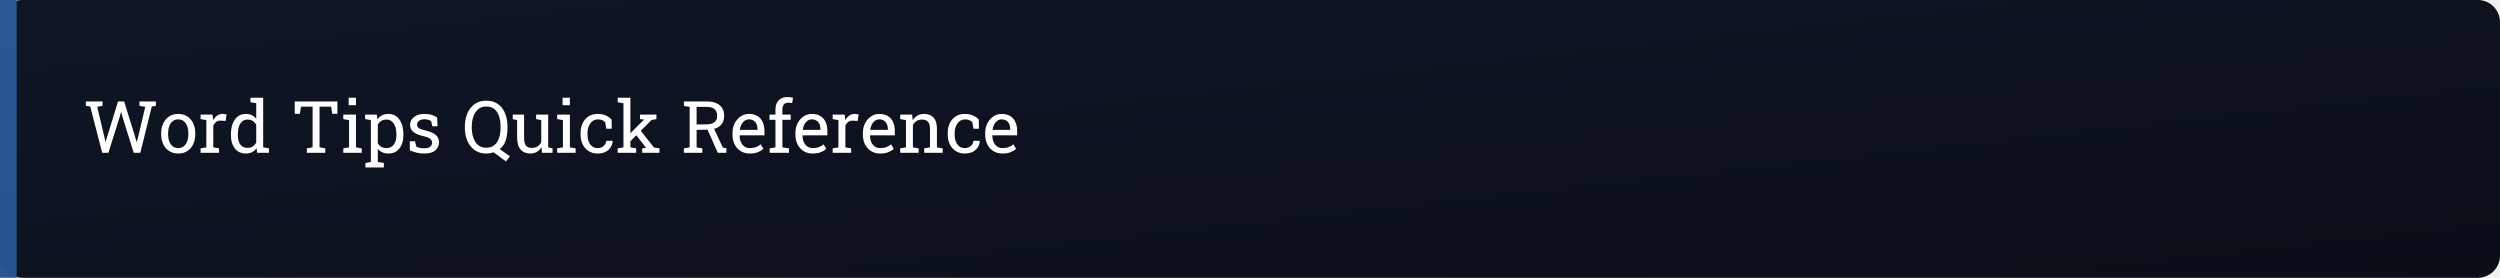
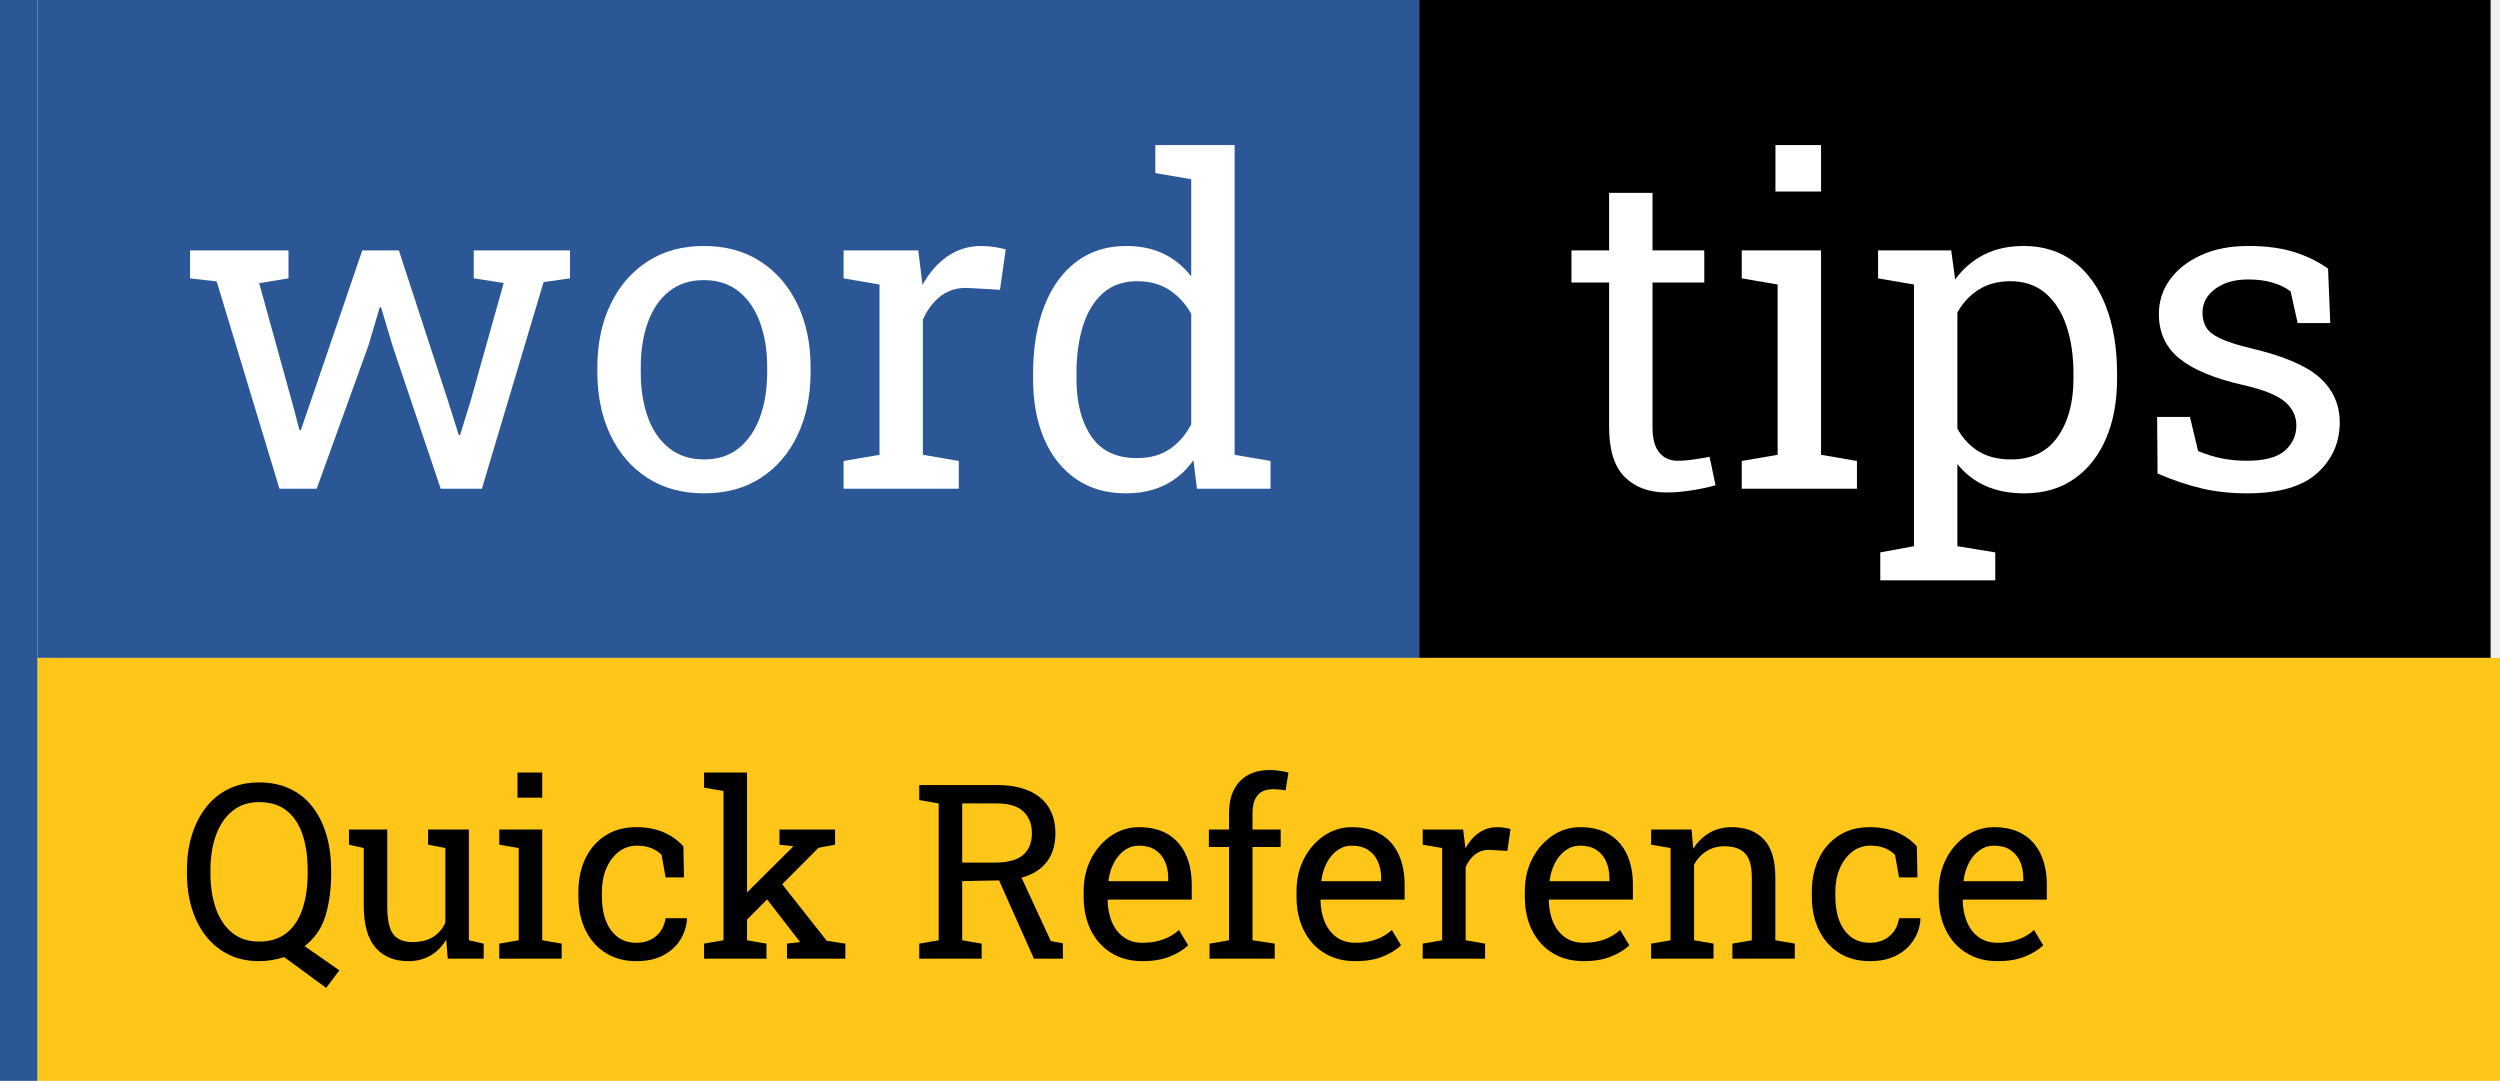
- <svg xmlns="http://www.w3.org/2000/svg" viewBox="0 0 900 100" width="900" height="100">
-   <defs>
-     <linearGradient id="headerGrad" x1="0%" y1="0%" x2="100%" y2="100%">
-       <stop offset="0%" style="stop-color:#2b5797;stop-opacity:1" />
-       <stop offset="100%" style="stop-color:#0A0E17;stop-opacity:1" />
-     </linearGradient>
-   </defs>
-   <rect width="900" height="100" fill="#0A0E17" rx="8" ry="8" />
-   <rect x="0" y="0" width="6" height="100" fill="#2b5797" rx="3" ry="0" />
-   <rect x="0" y="0" width="900" height="100" fill="url(#headerGrad)" opacity="0.12" rx="8" ry="8" />
-   <g fill="#ffffff">
-     <path d="M535 0 195 1314 72 1329V1456H544V1329L393 1306L583 505L627 318L633 317L691 504L984 1456H1157L1453 504L1510 306H1516L1568 504L1756 1306L1593 1329V1456H2057V1329L1942 1314L1616 0H1429L1113 1008L1073 1155H1067L1028 1008L711 0Z" transform="translate(30, 55) scale(0.01269531, -0.01269531)" />
-     <path d="M563 -21Q413 -21 304.5 49.5Q196 120 137.0 244.5Q78 369 78 529V551Q78 711 137.0 835.5Q196 960 304.5 1031.0Q413 1102 561 1102Q711 1102 819.5 1031.0Q928 960 987.0 836.0Q1046 712 1046 551V529Q1046 368 987.0 243.5Q928 119 820.0 49.0Q712 -21 563 -21ZM563 133Q657 133 720.5 184.5Q784 236 816.5 325.5Q849 415 849 529V551Q849 665 816.5 754.5Q784 844 720.0 895.5Q656 947 561 947Q467 947 403.0 895.5Q339 844 307.0 754.5Q275 665 275 551V529Q275 415 307.0 325.5Q339 236 403.5 184.5Q468 133 563 133Z" transform="translate(57.02832, 55) scale(0.01269531, -0.01269531)" />
-     <path d="M72 0V126L235 154V927L72 955V1082H411L428 944L430 925Q476 1008 543.5 1055.0Q611 1102 698 1102Q729 1102 761.5 1096.5Q794 1091 808 1086L782 903L645 911Q567 916 514.0 875.5Q461 835 432 767V154L595 126V0Z" transform="translate(71.29785, 55) scale(0.01269531, -0.01269531)" />
-     <path d="M499 -21Q367 -21 272.5 44.5Q178 110 128.0 227.0Q78 344 78 500V521Q78 695 128.0 826.0Q178 957 273.0 1029.5Q368 1102 501 1102Q597 1102 670.5 1066.5Q744 1031 796 964V1405L633 1433V1560H796H993V154L1156 126V0H822L806 129Q753 55 676.5 17.0Q600 -21 499 -21ZM549 139Q637 139 697.0 179.0Q757 219 796 292V794Q758 862 697.0 902.0Q636 942 551 942Q457 942 396.0 888.5Q335 835 305.0 740.5Q275 646 275 521V500Q275 337 342.0 238.0Q409 139 549 139Z" transform="translate(82.13965, 55) scale(0.01269531, -0.01269531)" />
-     <path d="M440 0V126L603 154V1307H273L244 1105H96V1456H1306V1105H1160L1130 1307H800V154L963 126V0Z" transform="translate(104.8825, 55) scale(0.01269531, -0.01269531)" />
-     <path d="M67 0V126L230 154V927L67 955V1082H427V154L590 126V0ZM220 1349V1560H427V1349Z" transform="translate(122.7321, 55) scale(0.01269531, -0.01269531)" />
-     <path d="M44 -416V-289L197 -261V927L34 955V1082H366L384 950Q438 1024 515.5 1063.0Q593 1102 695 1102Q829 1102 924.0 1029.5Q1019 957 1069.0 826.5Q1119 696 1119 521V500Q1119 344 1068.5 227.0Q1018 110 924.0 44.5Q830 -21 698 -21Q598 -21 522.5 12.5Q447 46 394 112V-261L566 -289V-416ZM637 133Q777 133 849.0 235.0Q921 337 921 500V521Q921 645 889.0 739.5Q857 834 793.5 888.0Q730 942 635 942Q551 942 491.0 904.0Q431 866 394 800V273Q431 206 490.5 169.5Q550 133 637 133Z" transform="translate(131.0095, 55) scale(0.01269531, -0.01269531)" />
-     <path d="M512 -21Q403 -21 308.0 1.0Q213 23 106 69L104 326H253L290 171Q346 148 398.5 137.5Q451 127 512 127Q632 127 684.0 173.0Q736 219 736 287Q736 351 683.5 395.5Q631 440 493 471Q297 516 204.5 591.5Q112 667 112 793Q112 881 163.0 950.5Q214 1020 305.0 1061.0Q396 1102 517 1102Q640 1102 727.5 1074.0Q815 1046 880 999L890 752H742L710 896Q675 922 627.0 936.0Q579 950 517 950Q425 950 367.5 907.0Q310 864 310 799Q310 761 326.5 733.0Q343 705 390.0 682.5Q437 660 528 638Q754 585 843.5 503.0Q933 421 933 301Q933 164 831.5 71.5Q730 -21 512 -21Z" transform="translate(146.2058, 55) scale(0.01269531, -0.01269531)" />
-     <path d="M1237 -245 885 13Q835 -3 782.0 -12.0Q729 -21 674 -21Q534 -21 422.0 33.0Q310 87 231.5 186.0Q153 285 111.5 420.0Q70 555 70 717V738Q70 900 111.5 1035.0Q153 1170 231.0 1269.5Q309 1369 421.0 1423.0Q533 1477 674 1477Q822 1477 935.0 1423.0Q1048 1369 1124.5 1269.5Q1201 1170 1240.0 1035.0Q1279 900 1279 738V717Q1279 520 1232.0 361.5Q1185 203 1056 105L1348 -98ZM674 143Q815 143 905.0 215.0Q995 287 1038.5 416.5Q1082 546 1082 717V740Q1082 910 1039.5 1038.5Q997 1167 907.0 1239.5Q817 1312 674 1312Q544 1312 453.0 1239.0Q362 1166 314.5 1037.5Q267 909 267 740V717Q267 547 313.5 417.5Q360 288 451.0 215.5Q542 143 674 143Z" transform="translate(166.4604, 55) scale(0.01269531, -0.01269531)" />
-     <path d="M550 -21Q374 -21 275.0 92.0Q176 205 176 444V927L52 955V1082H176H373V442Q373 269 424.0 204.0Q475 139 583 139Q688 139 756.5 181.5Q825 224 860 302V927L715 955V1082H860H1057V154L1181 126V0H880L867 160Q816 73 735.5 26.0Q655 -21 550 -21Z" transform="translate(183.9291, 55) scale(0.01269531, -0.01269531)" />
-     <path d="M67 0V126L230 154V927L67 955V1082H427V154L590 126V0ZM220 1349V1560H427V1349Z" transform="translate(199.7348, 55) scale(0.01269531, -0.01269531)" />
-     <path d="M563 -21Q416 -21 307.0 47.5Q198 116 138.0 238.0Q78 360 78 520V562Q78 716 136.0 838.0Q194 960 303.0 1031.0Q412 1102 563 1102Q694 1102 792.5 1059.0Q891 1016 958 941L963 681H809L775 870Q741 905 690.0 926.0Q639 947 570 947Q482 947 415.5 895.0Q349 843 312.0 756.0Q275 669 275 562V520Q275 402 309.5 315.0Q344 228 408.5 180.5Q473 133 562 133Q662 133 728.0 188.0Q794 243 809 339H986L988 333Q983 240 933.0 159.0Q883 78 790.5 28.5Q698 -21 563 -21Z" transform="translate(208.0121, 55) scale(0.01269531, -0.01269531)" />
-     <path d="M64 0V126L227 154V1405L64 1433V1560H424V154L587 126V0ZM759 0V126L869 139L866 143L553 547L655 704L1092 150L1248 126V0ZM410 313 337 468 807 936 812 942 696 955V1082H1162V955L1023 929Z" transform="translate(221.558, 55) scale(0.01269531, -0.01269531)" />
-     <path d="M81 0V126L244 154V1301L81 1329V1455H730Q889 1455 998.5 1407.5Q1108 1360 1165.0 1270.0Q1222 1180 1222 1050Q1222 922 1166.5 835.0Q1111 748 1009.0 703.5Q907 659 767 656L441 650V154L604 126V0ZM1042 0 718 727 915 729 1184 147 1285 129V0ZM441 805H710Q875 805 950.0 868.0Q1025 931 1025 1052Q1025 1167 953.0 1234.0Q881 1301 730 1301H441Z" transform="translate(245.1769, 55) scale(0.01269531, -0.01269531)" />
-     <path d="M567 -21Q417 -21 306.0 47.5Q195 116 134.5 238.0Q74 360 74 520V564Q74 718 137.5 839.5Q201 961 306.5 1031.5Q412 1102 537 1102Q683 1102 781.5 1042.0Q880 982 930.0 873.5Q980 765 980 618V495H278L275 490Q277 386 311.5 305.5Q346 225 411.0 179.0Q476 133 567 133Q667 133 742.5 161.5Q818 190 873 240L950 112Q892 56 796.5 17.5Q701 -21 567 -21ZM284 649H783V675Q783 753 755.5 814.5Q728 876 673.5 911.5Q619 947 537 947Q471 947 417.0 908.5Q363 870 328.0 804.0Q293 738 282 654Z" transform="translate(262.7599, 55) scale(0.01269531, -0.01269531)" />
-     <path d="M70 0V126L233 154V936H64V1082H233V1219Q233 1392 323.5 1486.5Q414 1581 576 1581Q610 1581 649.5 1575.5Q689 1570 731 1560L707 1410Q689 1414 658.5 1417.0Q628 1420 601 1420Q514 1420 472.0 1368.5Q430 1317 430 1219V1082H666V936H430V154L616 126V0Z" transform="translate(276.2043, 55) scale(0.01269531, -0.01269531)" />
-     <path d="M567 -21Q417 -21 306.0 47.5Q195 116 134.5 238.0Q74 360 74 520V564Q74 718 137.5 839.5Q201 961 306.5 1031.5Q412 1102 537 1102Q683 1102 781.5 1042.0Q880 982 930.0 873.5Q980 765 980 618V495H278L275 490Q277 386 311.5 305.5Q346 225 411.0 179.0Q476 133 567 133Q667 133 742.5 161.5Q818 190 873 240L950 112Q892 56 796.5 17.5Q701 -21 567 -21ZM284 649H783V675Q783 753 755.5 814.5Q728 876 673.5 911.5Q619 947 537 947Q471 947 417.0 908.5Q363 870 328.0 804.0Q293 738 282 654Z" transform="translate(285.4084, 55) scale(0.01269531, -0.01269531)" />
-     <path d="M72 0V126L235 154V927L72 955V1082H411L428 944L430 925Q476 1008 543.5 1055.0Q611 1102 698 1102Q729 1102 761.5 1096.5Q794 1091 808 1086L782 903L645 911Q567 916 514.0 875.5Q461 835 432 767V154L595 126V0Z" transform="translate(298.8527, 55) scale(0.01269531, -0.01269531)" />
-     <path d="M567 -21Q417 -21 306.0 47.5Q195 116 134.5 238.0Q74 360 74 520V564Q74 718 137.5 839.5Q201 961 306.5 1031.5Q412 1102 537 1102Q683 1102 781.5 1042.0Q880 982 930.0 873.5Q980 765 980 618V495H278L275 490Q277 386 311.5 305.5Q346 225 411.0 179.0Q476 133 567 133Q667 133 742.5 161.5Q818 190 873 240L950 112Q892 56 796.5 17.5Q701 -21 567 -21ZM284 649H783V675Q783 753 755.5 814.5Q728 876 673.5 911.5Q619 947 537 947Q471 947 417.0 908.5Q363 870 328.0 804.0Q293 738 282 654Z" transform="translate(309.6945, 55) scale(0.01269531, -0.01269531)" />
-     <path d="M74 0V126L237 154V927L74 955V1082H413L427 921Q481 1007 562.5 1054.5Q644 1102 748 1102Q923 1102 1019.0 999.5Q1115 897 1115 683V154L1278 126V0H755V126L918 154V679Q918 822 861.5 882.0Q805 942 689 942Q604 942 538.5 901.0Q473 860 434 789V154L597 126V0Z" transform="translate(323.1388, 55) scale(0.01269531, -0.01269531)" />
-     <path d="M563 -21Q416 -21 307.0 47.5Q198 116 138.0 238.0Q78 360 78 520V562Q78 716 136.0 838.0Q194 960 303.0 1031.0Q412 1102 563 1102Q694 1102 792.5 1059.0Q891 1016 958 941L963 681H809L775 870Q741 905 690.0 926.0Q639 947 570 947Q482 947 415.5 895.0Q349 843 312.0 756.0Q275 669 275 562V520Q275 402 309.5 315.0Q344 228 408.5 180.5Q473 133 562 133Q662 133 728.0 188.0Q794 243 809 339H986L988 333Q983 240 933.0 159.0Q883 78 790.5 28.5Q698 -21 563 -21Z" transform="translate(340.1886, 55) scale(0.01269531, -0.01269531)" />
-     <path d="M567 -21Q417 -21 306.0 47.5Q195 116 134.5 238.0Q74 360 74 520V564Q74 718 137.5 839.5Q201 961 306.5 1031.5Q412 1102 537 1102Q683 1102 781.5 1042.0Q880 982 930.0 873.5Q980 765 980 618V495H278L275 490Q277 386 311.5 305.5Q346 225 411.0 179.0Q476 133 567 133Q667 133 742.5 161.5Q818 190 873 240L950 112Q892 56 796.5 17.5Q701 -21 567 -21ZM284 649H783V675Q783 753 755.5 814.5Q728 876 673.5 911.5Q619 947 537 947Q471 947 417.0 908.5Q363 870 328.0 804.0Q293 738 282 654Z" transform="translate(353.7345, 55) scale(0.01269531, -0.01269531)" />
+ <svg xmlns="http://www.w3.org/2000/svg" viewBox="0 0 266 115" width="266" height="115">
+   <rect x="0" y="0" width="4" height="115" fill="#2b5797" />
+   <rect x="4" y="0" width="147" height="70" fill="#2b5797" />
+   <rect x="151" y="0" width="114" height="70" fill="#000000" />
+   <rect x="4" y="70" width="262" height="45" fill="#FEC618" />
+   <g fill="#FFFFFF">
+     <path d="M458 0 173 941 52 955V1082H499V955L366 933L515 394L549 266H555L599 394L834 1082H1000L1224 396L1272 244H1278L1325 396L1476 934L1340 955V1082H1777V955L1657 938L1377 0H1190L971 650L919 824L913 823L862 650L627 0Z" transform="translate(19.00, 52.00) scale(0.023438, -0.023438)" />
+     <path d="M563 -21Q413 -21 304.5 49.5Q196 120 137.0 244.5Q78 369 78 529V551Q78 711 137.0 835.5Q196 960 304.5 1031.0Q413 1102 561 1102Q711 1102 819.5 1031.0Q928 960 987.0 836.0Q1046 712 1046 551V529Q1046 368 987.0 243.5Q928 119 820.0 49.0Q712 -21 563 -21ZM563 133Q657 133 720.5 184.5Q784 236 816.5 325.5Q849 415 849 529V551Q849 665 816.5 754.5Q784 844 720.0 895.5Q656 947 561 947Q467 947 403.0 895.5Q339 844 307.0 754.5Q275 665 275 551V529Q275 415 307.0 325.5Q339 236 403.5 184.5Q468 133 563 133Z" transform="translate(61.73, 52.00) scale(0.023438, -0.023438)" />
+     <path d="M72 0V126L235 154V927L72 955V1082H411L428 944L430 925Q476 1008 543.5 1055.0Q611 1102 698 1102Q729 1102 761.5 1096.5Q794 1091 808 1086L782 903L645 911Q567 916 514.0 875.5Q461 835 432 767V154L595 126V0Z" transform="translate(88.07, 52.00) scale(0.023438, -0.023438)" />
+     <path d="M499 -21Q367 -21 272.5 44.5Q178 110 128.0 227.0Q78 344 78 500V521Q78 695 128.0 826.0Q178 957 273.0 1029.5Q368 1102 501 1102Q597 1102 670.5 1066.5Q744 1031 796 964V1405L633 1433V1560H796H993V154L1156 126V0H822L806 129Q753 55 676.5 17.0Q600 -21 499 -21ZM549 139Q637 139 697.0 179.0Q757 219 796 292V794Q758 862 697.0 902.0Q636 942 551 942Q457 942 396.0 888.5Q335 835 305.0 740.5Q275 646 275 521V500Q275 337 342.0 238.0Q409 139 549 139Z" transform="translate(108.09, 52.00) scale(0.023438, -0.023438)" />
+   </g>
+   <g fill="#FFFFFF">
+     <path d="M456 -17Q336 -17 265.5 53.5Q195 124 195 279V936H24V1082H195V1343H392V1082H627V936H392V279Q392 201 423.0 164.0Q454 127 506 127Q541 127 584.0 133.5Q627 140 651 145L678 16Q635 3 572.5 -7.0Q510 -17 456 -17Z" transform="translate(166.64, 52.00) scale(0.023438, -0.023438)" />
+     <path d="M67 0V126L230 154V927L67 955V1082H427V154L590 126V0ZM220 1349V1560H427V1349Z" transform="translate(183.75, 52.00) scale(0.023438, -0.023438)" />
+     <path d="M44 -416V-289L197 -261V927L34 955V1082H366L384 950Q438 1024 515.5 1063.0Q593 1102 695 1102Q829 1102 924.0 1029.5Q1019 957 1069.0 826.5Q1119 696 1119 521V500Q1119 344 1068.5 227.0Q1018 110 924.0 44.5Q830 -21 698 -21Q598 -21 522.5 12.5Q447 46 394 112V-261L566 -289V-416ZM637 133Q777 133 849.0 235.0Q921 337 921 500V521Q921 645 889.0 739.5Q857 834 793.5 888.0Q730 942 635 942Q551 942 491.0 904.0Q431 866 394 800V273Q431 206 490.5 169.5Q550 133 637 133Z" transform="translate(199.03, 52.00) scale(0.023438, -0.023438)" />
+     <path d="M512 -21Q403 -21 308.0 1.0Q213 23 106 69L104 326H253L290 171Q346 148 398.5 137.5Q451 127 512 127Q632 127 684.0 173.0Q736 219 736 287Q736 351 683.5 395.5Q631 440 493 471Q297 516 204.5 591.5Q112 667 112 793Q112 881 163.0 950.5Q214 1020 305.0 1061.0Q396 1102 517 1102Q640 1102 727.5 1074.0Q815 1046 880 999L890 752H742L710 896Q675 922 627.0 936.0Q579 950 517 950Q425 950 367.5 907.0Q310 864 310 799Q310 761 326.5 733.0Q343 705 390.0 682.5Q437 660 528 638Q754 585 843.5 503.0Q933 421 933 301Q933 164 831.5 71.5Q730 -21 512 -21Z" transform="translate(227.08, 52.00) scale(0.023438, -0.023438)" />
+   </g>
+   <g fill="#000000">
+     <path d="M1237 -245 885 13Q835 -3 782.0 -12.0Q729 -21 674 -21Q534 -21 422.0 33.0Q310 87 231.5 186.0Q153 285 111.5 420.0Q70 555 70 717V738Q70 900 111.5 1035.0Q153 1170 231.0 1269.5Q309 1369 421.0 1423.0Q533 1477 674 1477Q822 1477 935.0 1423.0Q1048 1369 1124.5 1269.5Q1201 1170 1240.0 1035.0Q1279 900 1279 738V717Q1279 520 1232.0 361.5Q1185 203 1056 105L1348 -98ZM674 143Q815 143 905.0 215.0Q995 287 1038.5 416.5Q1082 546 1082 717V740Q1082 910 1039.5 1038.5Q997 1167 907.0 1239.5Q817 1312 674 1312Q544 1312 453.0 1239.0Q362 1166 314.5 1037.5Q267 909 267 740V717Q267 547 313.5 417.5Q360 288 451.0 215.5Q542 143 674 143Z" transform="translate(19.00, 102.00) scale(0.012695, -0.012695)" />
+     <path d="M550 -21Q374 -21 275.0 92.0Q176 205 176 444V927L52 955V1082H176H373V442Q373 269 424.0 204.0Q475 139 583 139Q688 139 756.5 181.5Q825 224 860 302V927L715 955V1082H860H1057V154L1181 126V0H880L867 160Q816 73 735.5 26.0Q655 -21 550 -21Z" transform="translate(36.47, 102.00) scale(0.012695, -0.012695)" />
+     <path d="M67 0V126L230 154V927L67 955V1082H427V154L590 126V0ZM220 1349V1560H427V1349Z" transform="translate(52.27, 102.00) scale(0.012695, -0.012695)" />
+     <path d="M563 -21Q416 -21 307.0 47.5Q198 116 138.0 238.0Q78 360 78 520V562Q78 716 136.0 838.0Q194 960 303.0 1031.0Q412 1102 563 1102Q694 1102 792.5 1059.0Q891 1016 958 941L963 681H809L775 870Q741 905 690.0 926.0Q639 947 570 947Q482 947 415.5 895.0Q349 843 312.0 756.0Q275 669 275 562V520Q275 402 309.5 315.0Q344 228 408.5 180.5Q473 133 562 133Q662 133 728.0 188.0Q794 243 809 339H986L988 333Q983 240 933.0 159.0Q883 78 790.5 28.5Q698 -21 563 -21Z" transform="translate(60.55, 102.00) scale(0.012695, -0.012695)" />
+     <path d="M64 0V126L227 154V1405L64 1433V1560H424V154L587 126V0ZM759 0V126L869 139L866 143L553 547L655 704L1092 150L1248 126V0ZM410 313 337 468 807 936 812 942 696 955V1082H1162V955L1023 929Z" transform="translate(74.10, 102.00) scale(0.012695, -0.012695)" />
+     <path d="M81 0V126L244 154V1301L81 1329V1455H730Q889 1455 998.5 1407.5Q1108 1360 1165.0 1270.0Q1222 1180 1222 1050Q1222 922 1166.5 835.0Q1111 748 1009.0 703.5Q907 659 767 656L441 650V154L604 126V0ZM1042 0 718 727 915 729 1184 147 1285 129V0ZM441 805H710Q875 805 950.0 868.0Q1025 931 1025 1052Q1025 1167 953.0 1234.0Q881 1301 730 1301H441Z" transform="translate(96.78, 102.00) scale(0.012695, -0.012695)" />
+     <path d="M567 -21Q417 -21 306.0 47.5Q195 116 134.5 238.0Q74 360 74 520V564Q74 718 137.5 839.5Q201 961 306.5 1031.5Q412 1102 537 1102Q683 1102 781.5 1042.0Q880 982 930.0 873.5Q980 765 980 618V495H278L275 490Q277 386 311.5 305.5Q346 225 411.0 179.0Q476 133 567 133Q667 133 742.5 161.5Q818 190 873 240L950 112Q892 56 796.5 17.5Q701 -21 567 -21ZM284 649H783V675Q783 753 755.5 814.5Q728 876 673.5 911.5Q619 947 537 947Q471 947 417.0 908.5Q363 870 328.0 804.0Q293 738 282 654Z" transform="translate(114.36, 102.00) scale(0.012695, -0.012695)" />
+     <path d="M70 0V126L233 154V936H64V1082H233V1219Q233 1392 323.5 1486.5Q414 1581 576 1581Q610 1581 649.5 1575.5Q689 1570 731 1560L707 1410Q689 1414 658.5 1417.0Q628 1420 601 1420Q514 1420 472.0 1368.5Q430 1317 430 1219V1082H666V936H430V154L616 126V0Z" transform="translate(127.81, 102.00) scale(0.012695, -0.012695)" />
+     <path d="M567 -21Q417 -21 306.0 47.5Q195 116 134.5 238.0Q74 360 74 520V564Q74 718 137.5 839.5Q201 961 306.5 1031.5Q412 1102 537 1102Q683 1102 781.5 1042.0Q880 982 930.0 873.5Q980 765 980 618V495H278L275 490Q277 386 311.5 305.5Q346 225 411.0 179.0Q476 133 567 133Q667 133 742.5 161.5Q818 190 873 240L950 112Q892 56 796.5 17.5Q701 -21 567 -21ZM284 649H783V675Q783 753 755.5 814.5Q728 876 673.5 911.5Q619 947 537 947Q471 947 417.0 908.5Q363 870 328.0 804.0Q293 738 282 654Z" transform="translate(137.01, 102.00) scale(0.012695, -0.012695)" />
+     <path d="M72 0V126L235 154V927L72 955V1082H411L428 944L430 925Q476 1008 543.5 1055.0Q611 1102 698 1102Q729 1102 761.5 1096.5Q794 1091 808 1086L782 903L645 911Q567 916 514.0 875.5Q461 835 432 767V154L595 126V0Z" transform="translate(150.46, 102.00) scale(0.012695, -0.012695)" />
+     <path d="M567 -21Q417 -21 306.0 47.5Q195 116 134.5 238.0Q74 360 74 520V564Q74 718 137.5 839.5Q201 961 306.5 1031.5Q412 1102 537 1102Q683 1102 781.5 1042.0Q880 982 930.0 873.5Q980 765 980 618V495H278L275 490Q277 386 311.5 305.5Q346 225 411.0 179.0Q476 133 567 133Q667 133 742.5 161.5Q818 190 873 240L950 112Q892 56 796.5 17.5Q701 -21 567 -21ZM284 649H783V675Q783 753 755.5 814.5Q728 876 673.5 911.5Q619 947 537 947Q471 947 417.0 908.5Q363 870 328.0 804.0Q293 738 282 654Z" transform="translate(161.30, 102.00) scale(0.012695, -0.012695)" />
+     <path d="M74 0V126L237 154V927L74 955V1082H413L427 921Q481 1007 562.5 1054.5Q644 1102 748 1102Q923 1102 1019.0 999.5Q1115 897 1115 683V154L1278 126V0H755V126L918 154V679Q918 822 861.5 882.0Q805 942 689 942Q604 942 538.5 901.0Q473 860 434 789V154L597 126V0Z" transform="translate(174.74, 102.00) scale(0.012695, -0.012695)" />
+     <path d="M563 -21Q416 -21 307.0 47.5Q198 116 138.0 238.0Q78 360 78 520V562Q78 716 136.0 838.0Q194 960 303.0 1031.0Q412 1102 563 1102Q694 1102 792.5 1059.0Q891 1016 958 941L963 681H809L775 870Q741 905 690.0 926.0Q639 947 570 947Q482 947 415.5 895.0Q349 843 312.0 756.0Q275 669 275 562V520Q275 402 309.5 315.0Q344 228 408.5 180.5Q473 133 562 133Q662 133 728.0 188.0Q794 243 809 339H986L988 333Q983 240 933.0 159.0Q883 78 790.5 28.5Q698 -21 563 -21Z" transform="translate(191.79, 102.00) scale(0.012695, -0.012695)" />
+     <path d="M567 -21Q417 -21 306.0 47.5Q195 116 134.5 238.0Q74 360 74 520V564Q74 718 137.5 839.5Q201 961 306.5 1031.5Q412 1102 537 1102Q683 1102 781.5 1042.0Q880 982 930.0 873.5Q980 765 980 618V495H278L275 490Q277 386 311.5 305.5Q346 225 411.0 179.0Q476 133 567 133Q667 133 742.5 161.5Q818 190 873 240L950 112Q892 56 796.5 17.5Q701 -21 567 -21ZM284 649H783V675Q783 753 755.5 814.5Q728 876 673.5 911.5Q619 947 537 947Q471 947 417.0 908.5Q363 870 328.0 804.0Q293 738 282 654Z" transform="translate(205.34, 102.00) scale(0.012695, -0.012695)" />
  </g>
</svg>
